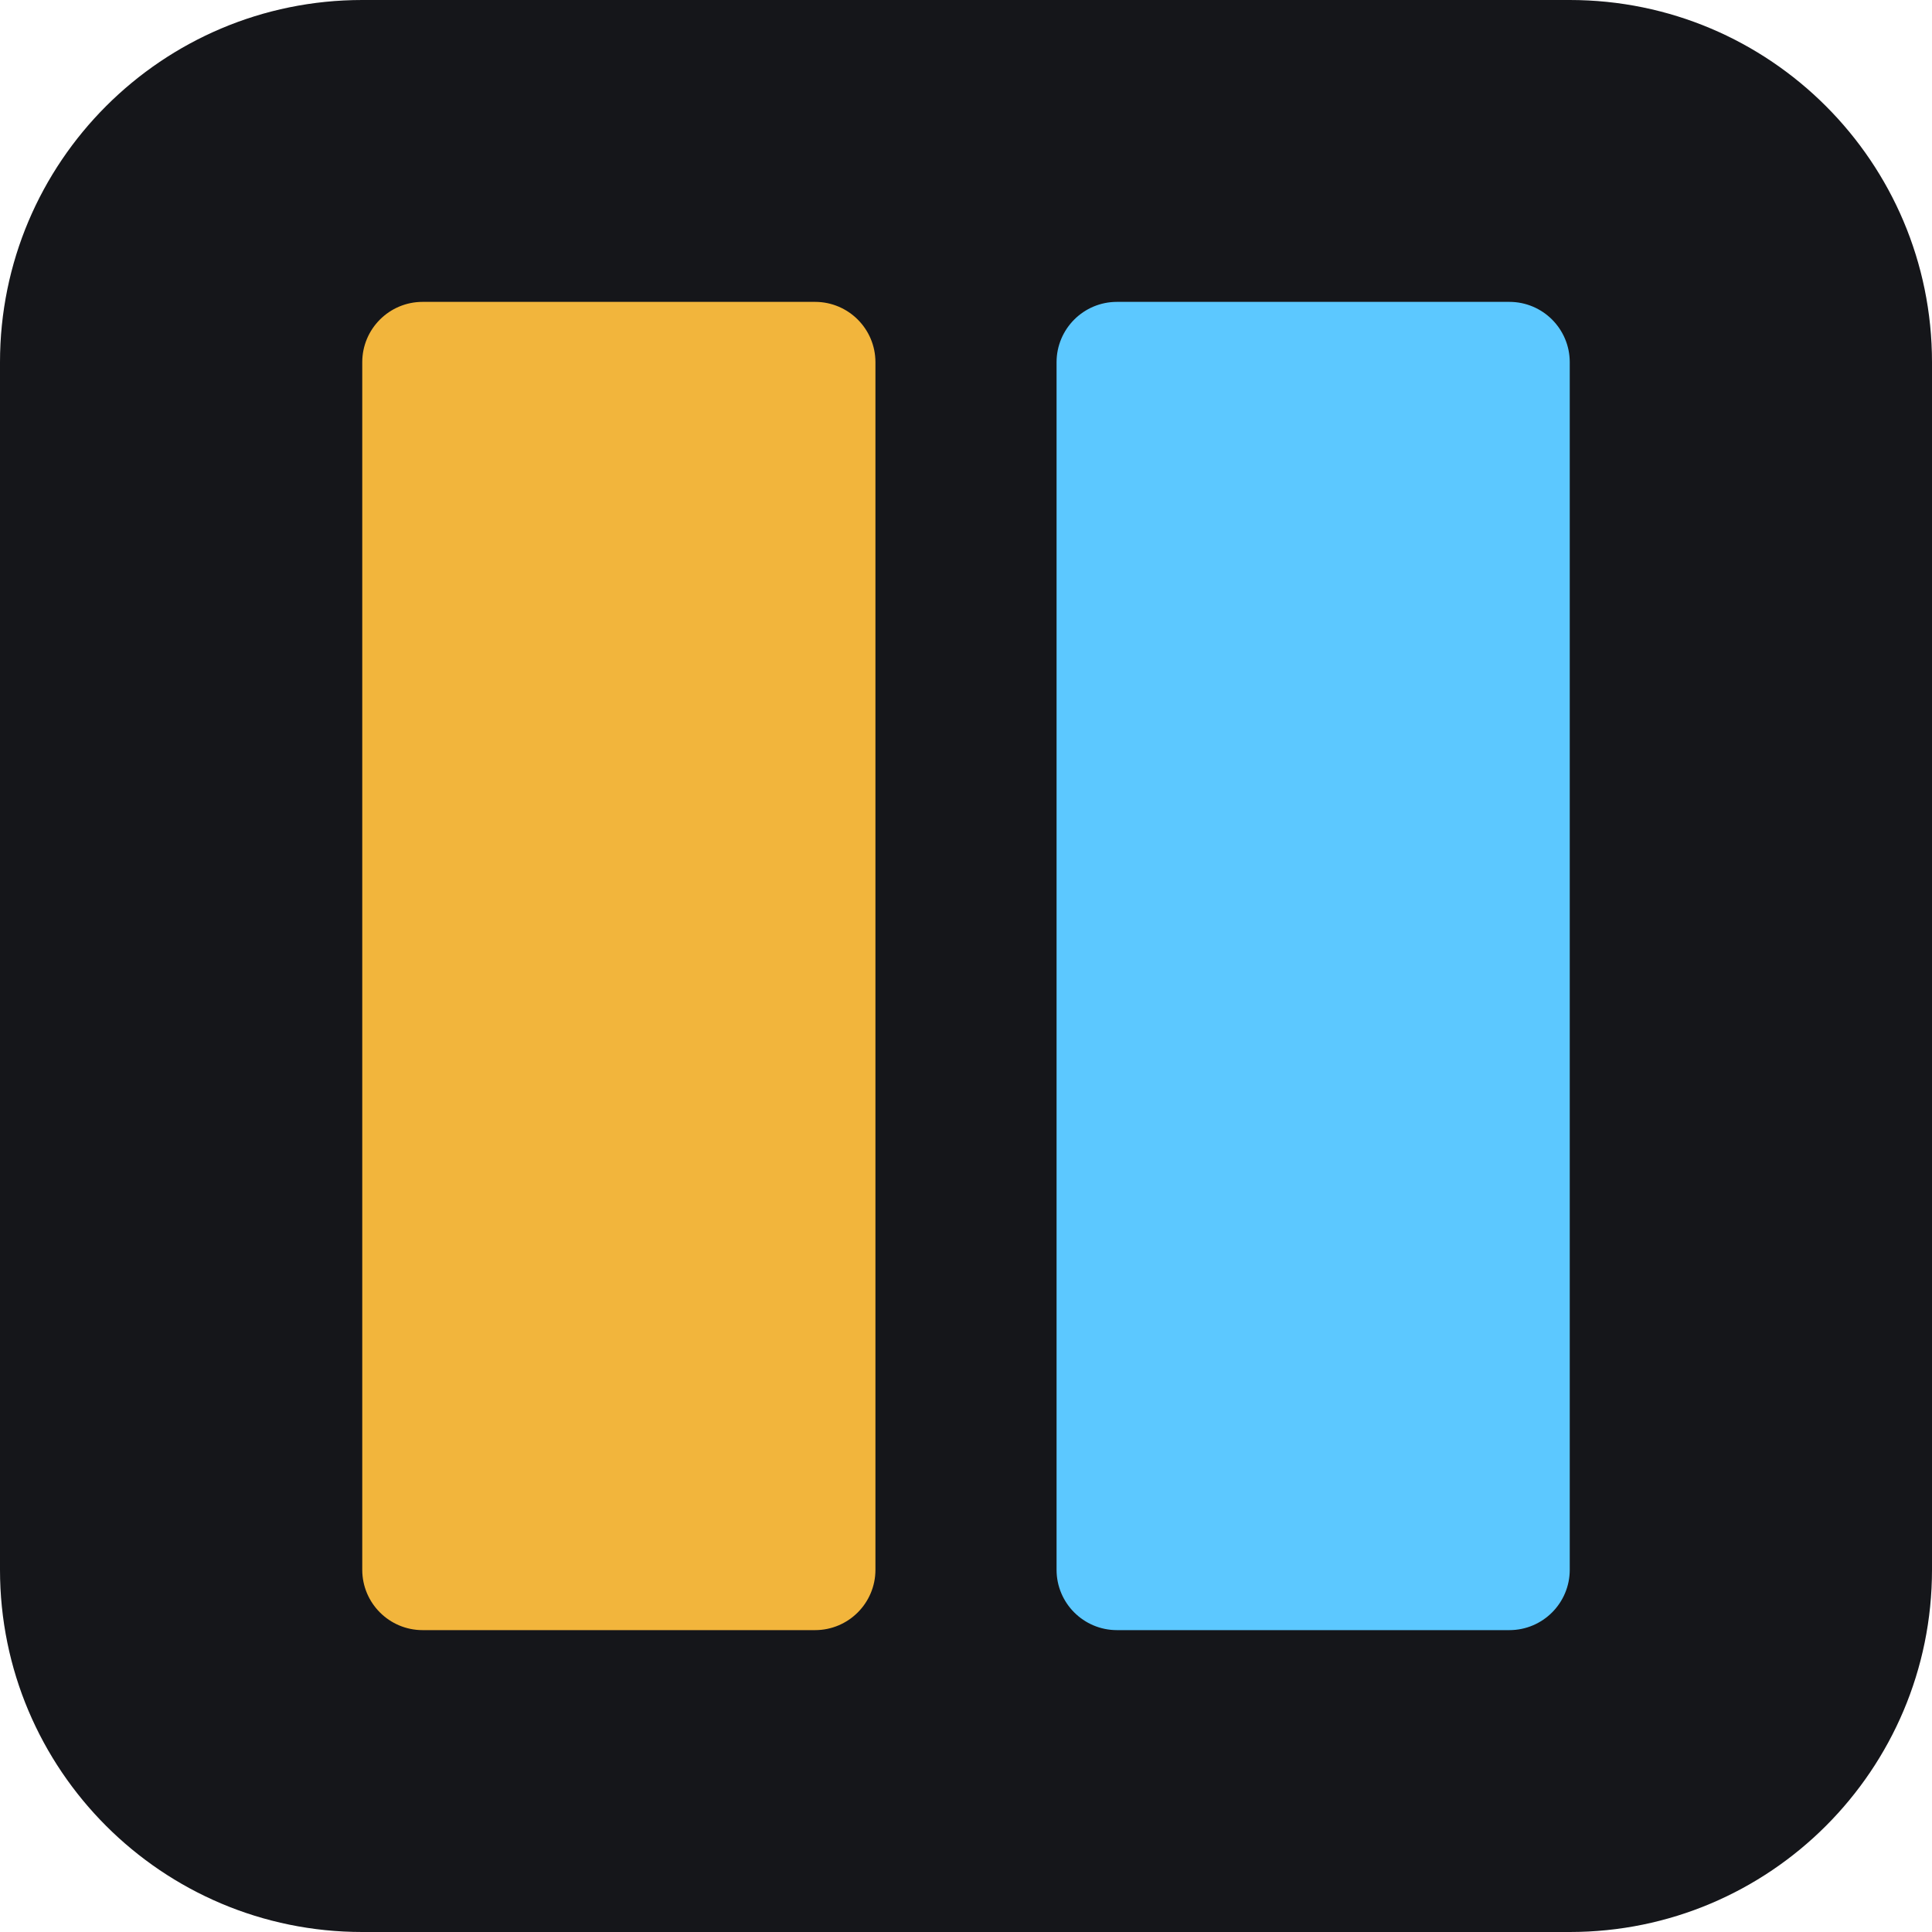
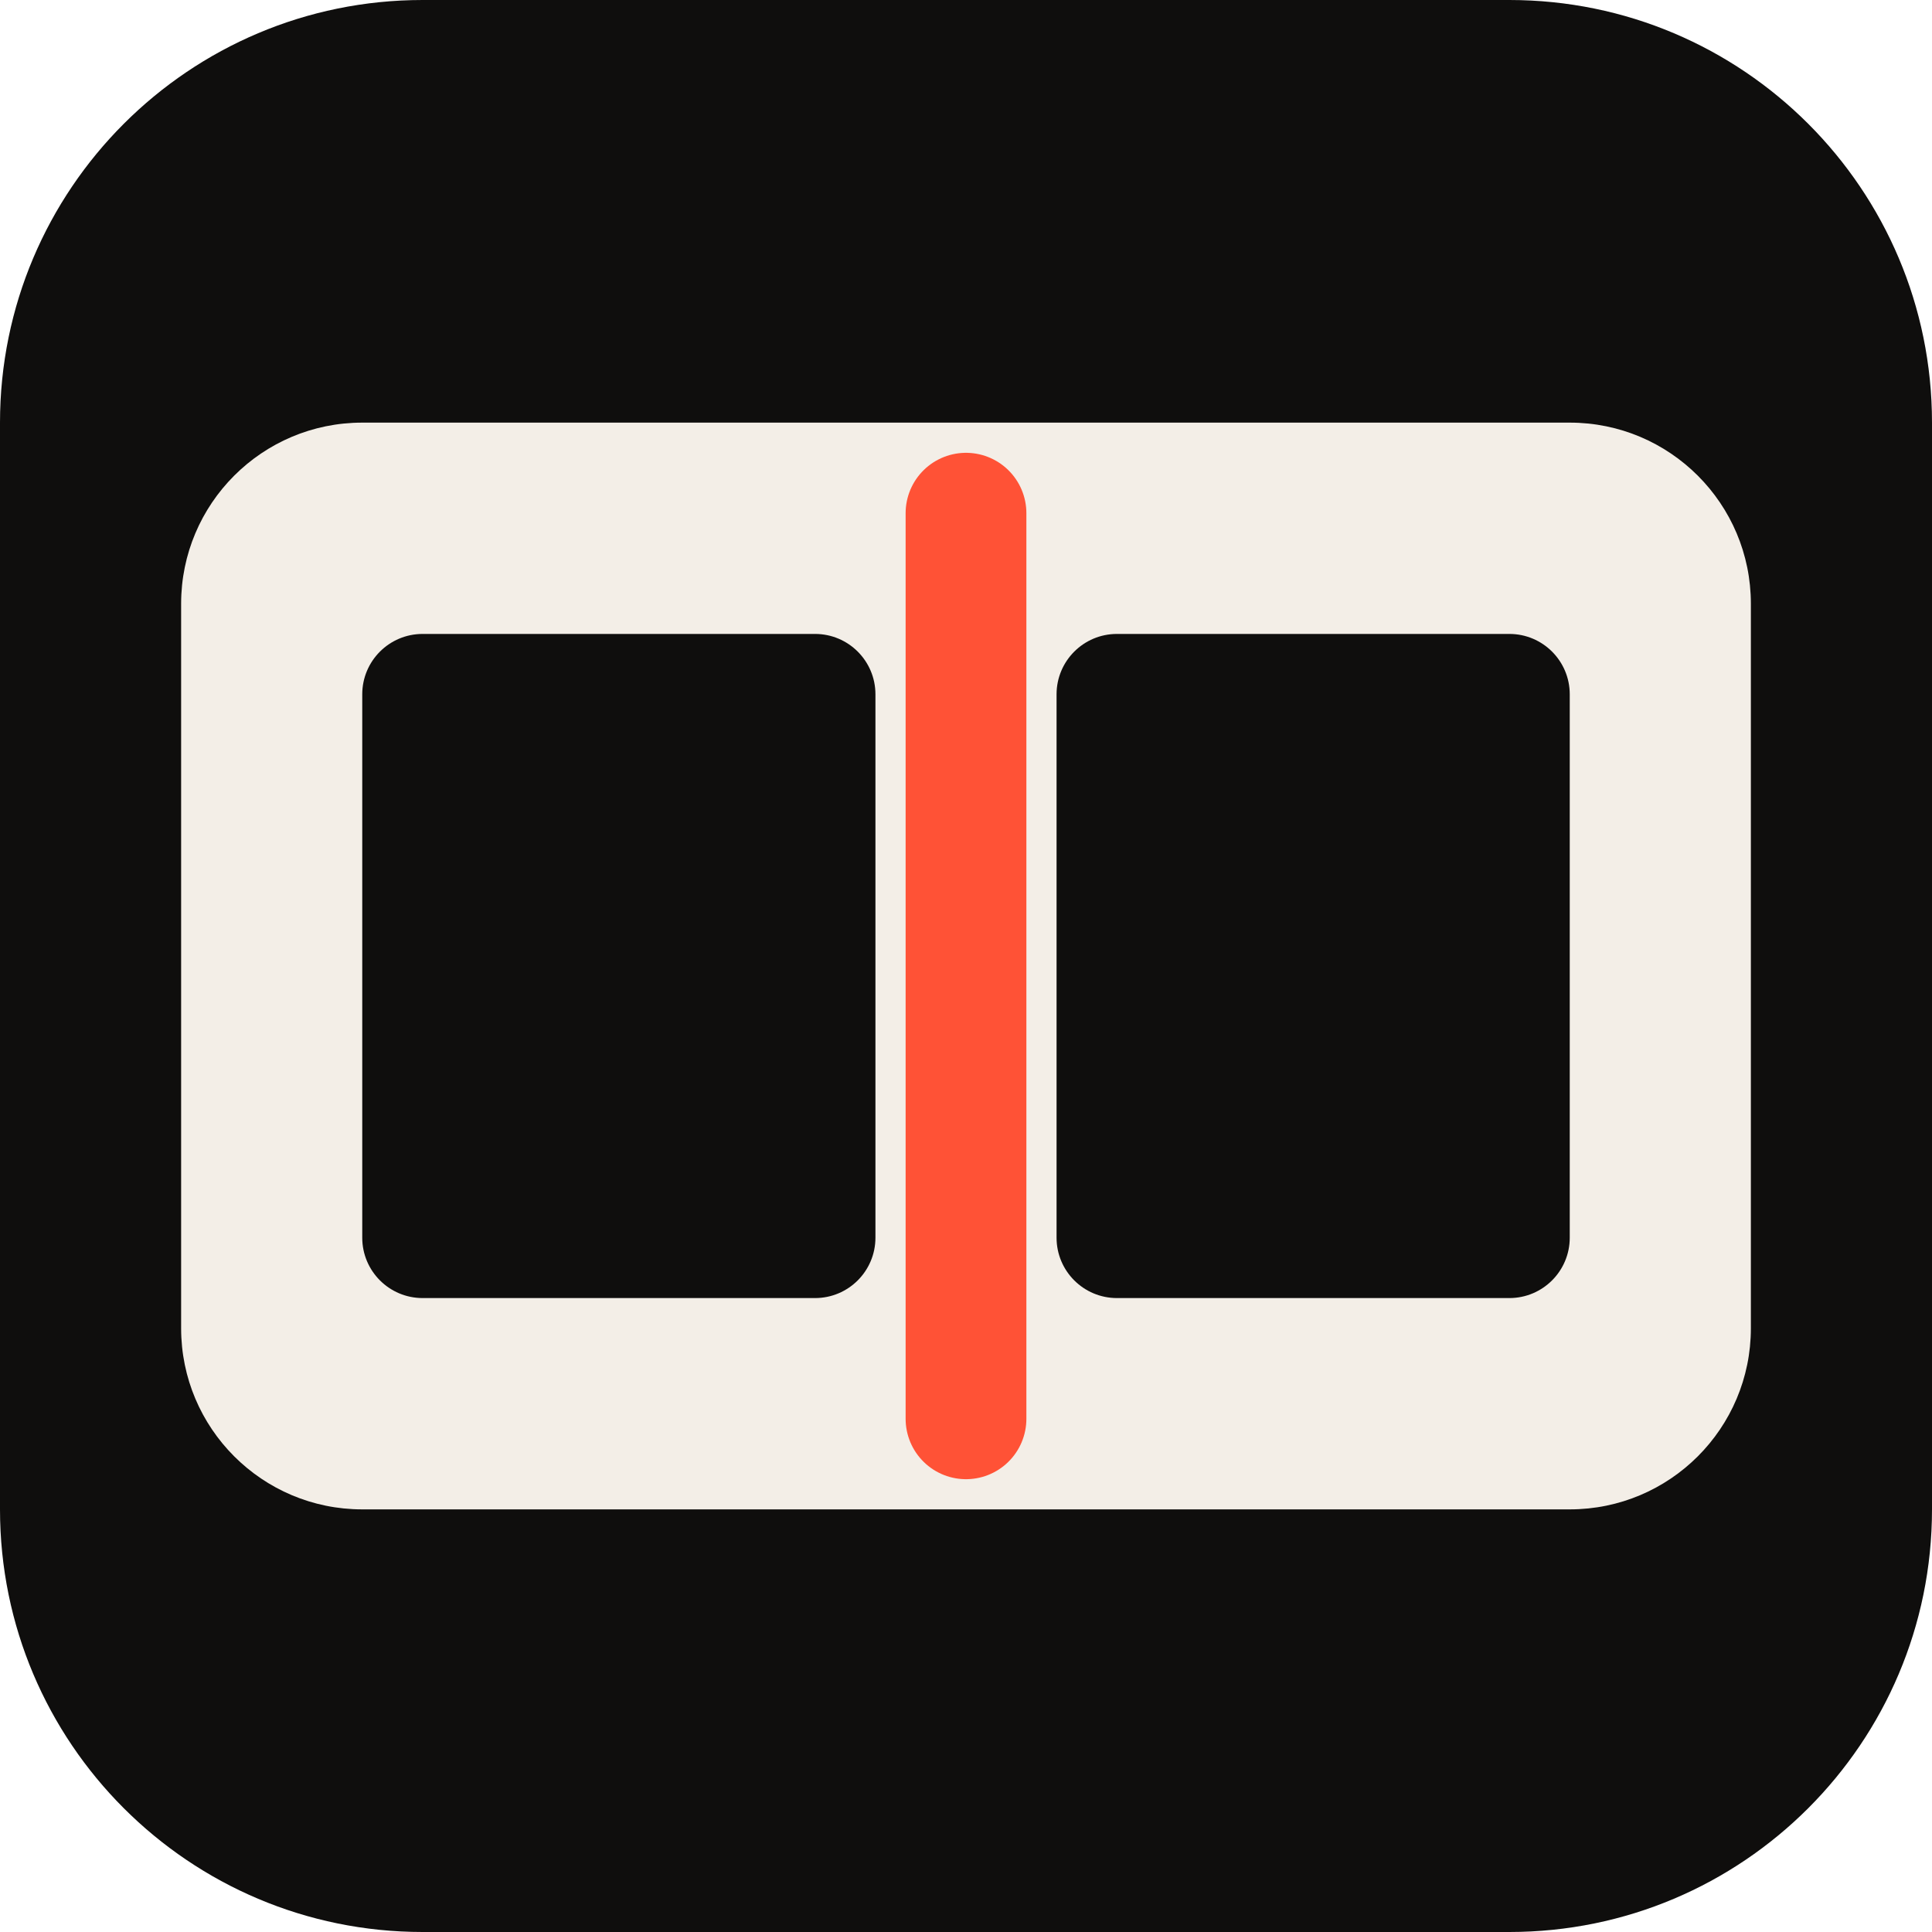
- <svg xmlns="http://www.w3.org/2000/svg" viewBox="0 0 64 64">
-   <rect width="64" height="64" rx="12" fill="#15161a" />
-   <rect x="12" y="10" width="17" height="44" rx="2" fill="#f2b53c" />
-   <rect x="35" y="10" width="17" height="44" rx="2" fill="#5cc8ff" />
+ <svg xmlns="http://www.w3.org/2000/svg" viewBox="0 0 32 32">
+   <rect width="32" height="32" rx="7" fill="#0f0e0d" />
+   <rect x="3" y="7" width="26" height="18" rx="3" fill="#f3eee7" />
+   <rect x="6" y="10.5" width="8.5" height="11" rx="1" fill="#0f0e0d" />
+   <rect x="17.5" y="10.5" width="8.5" height="11" rx="1" fill="#0f0e0d" />
+   <path d="M16 8.5v15" stroke="#ff5236" stroke-width="2" stroke-linecap="round" />
</svg>
